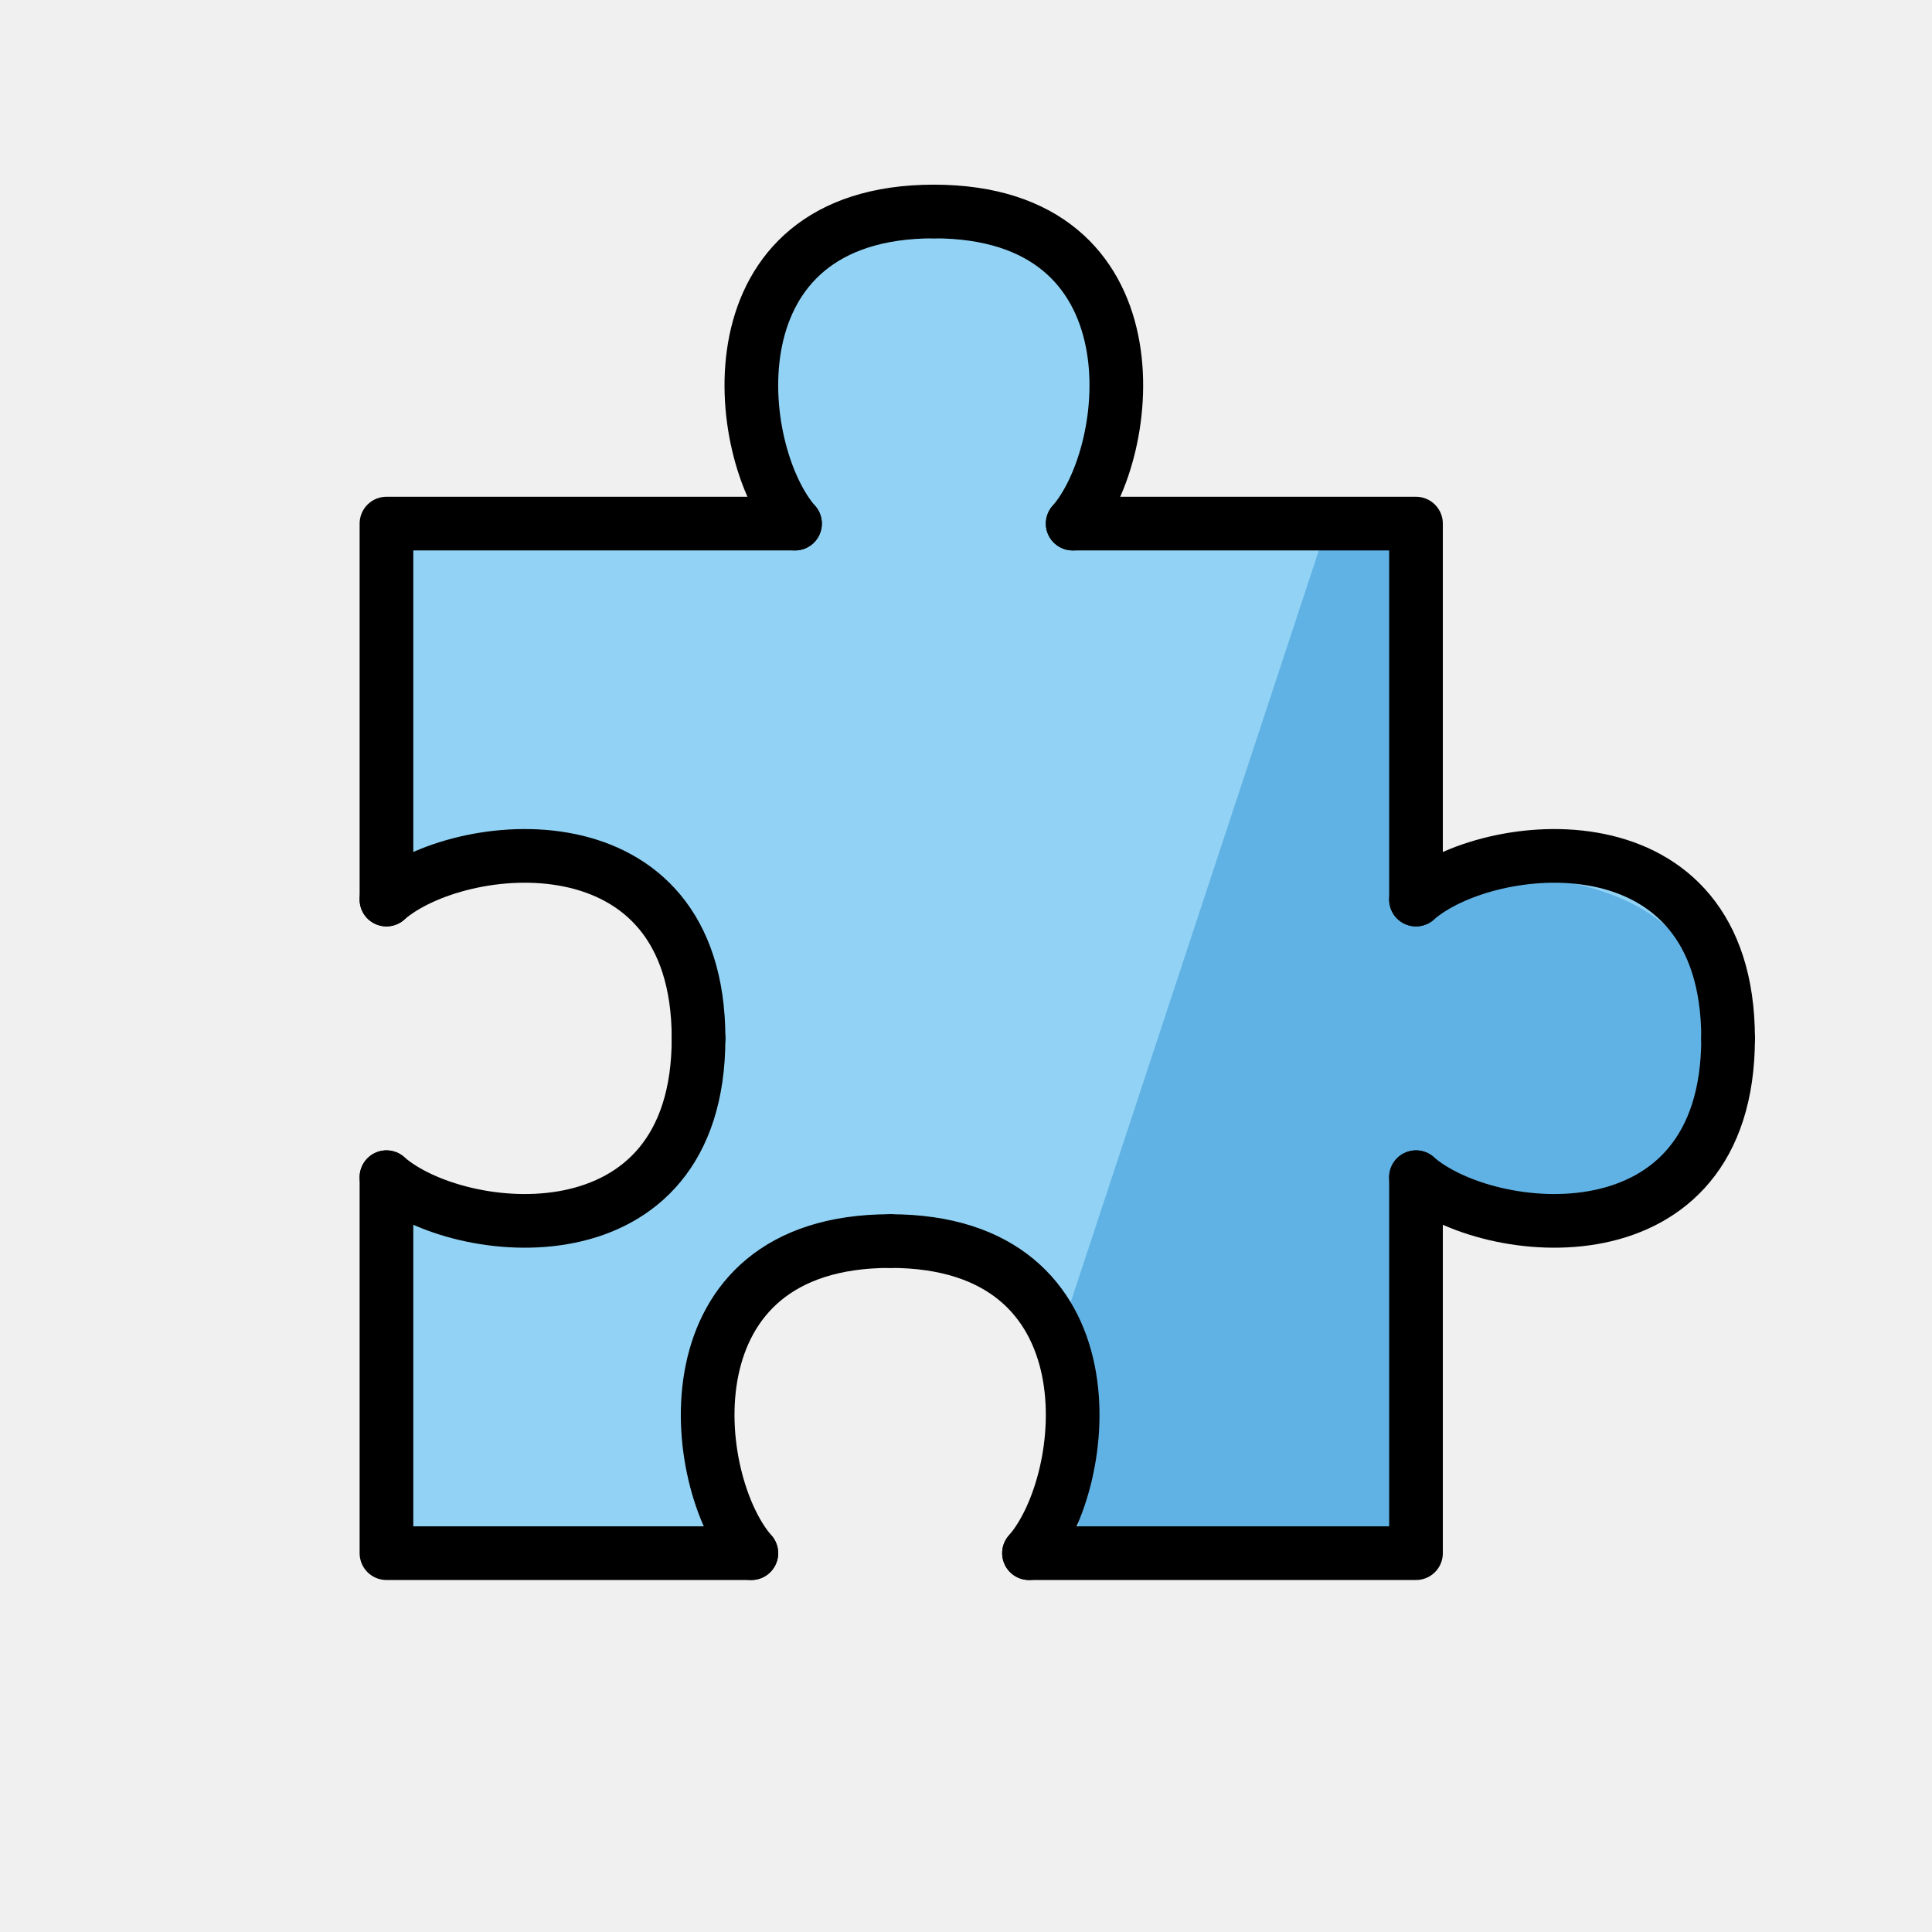
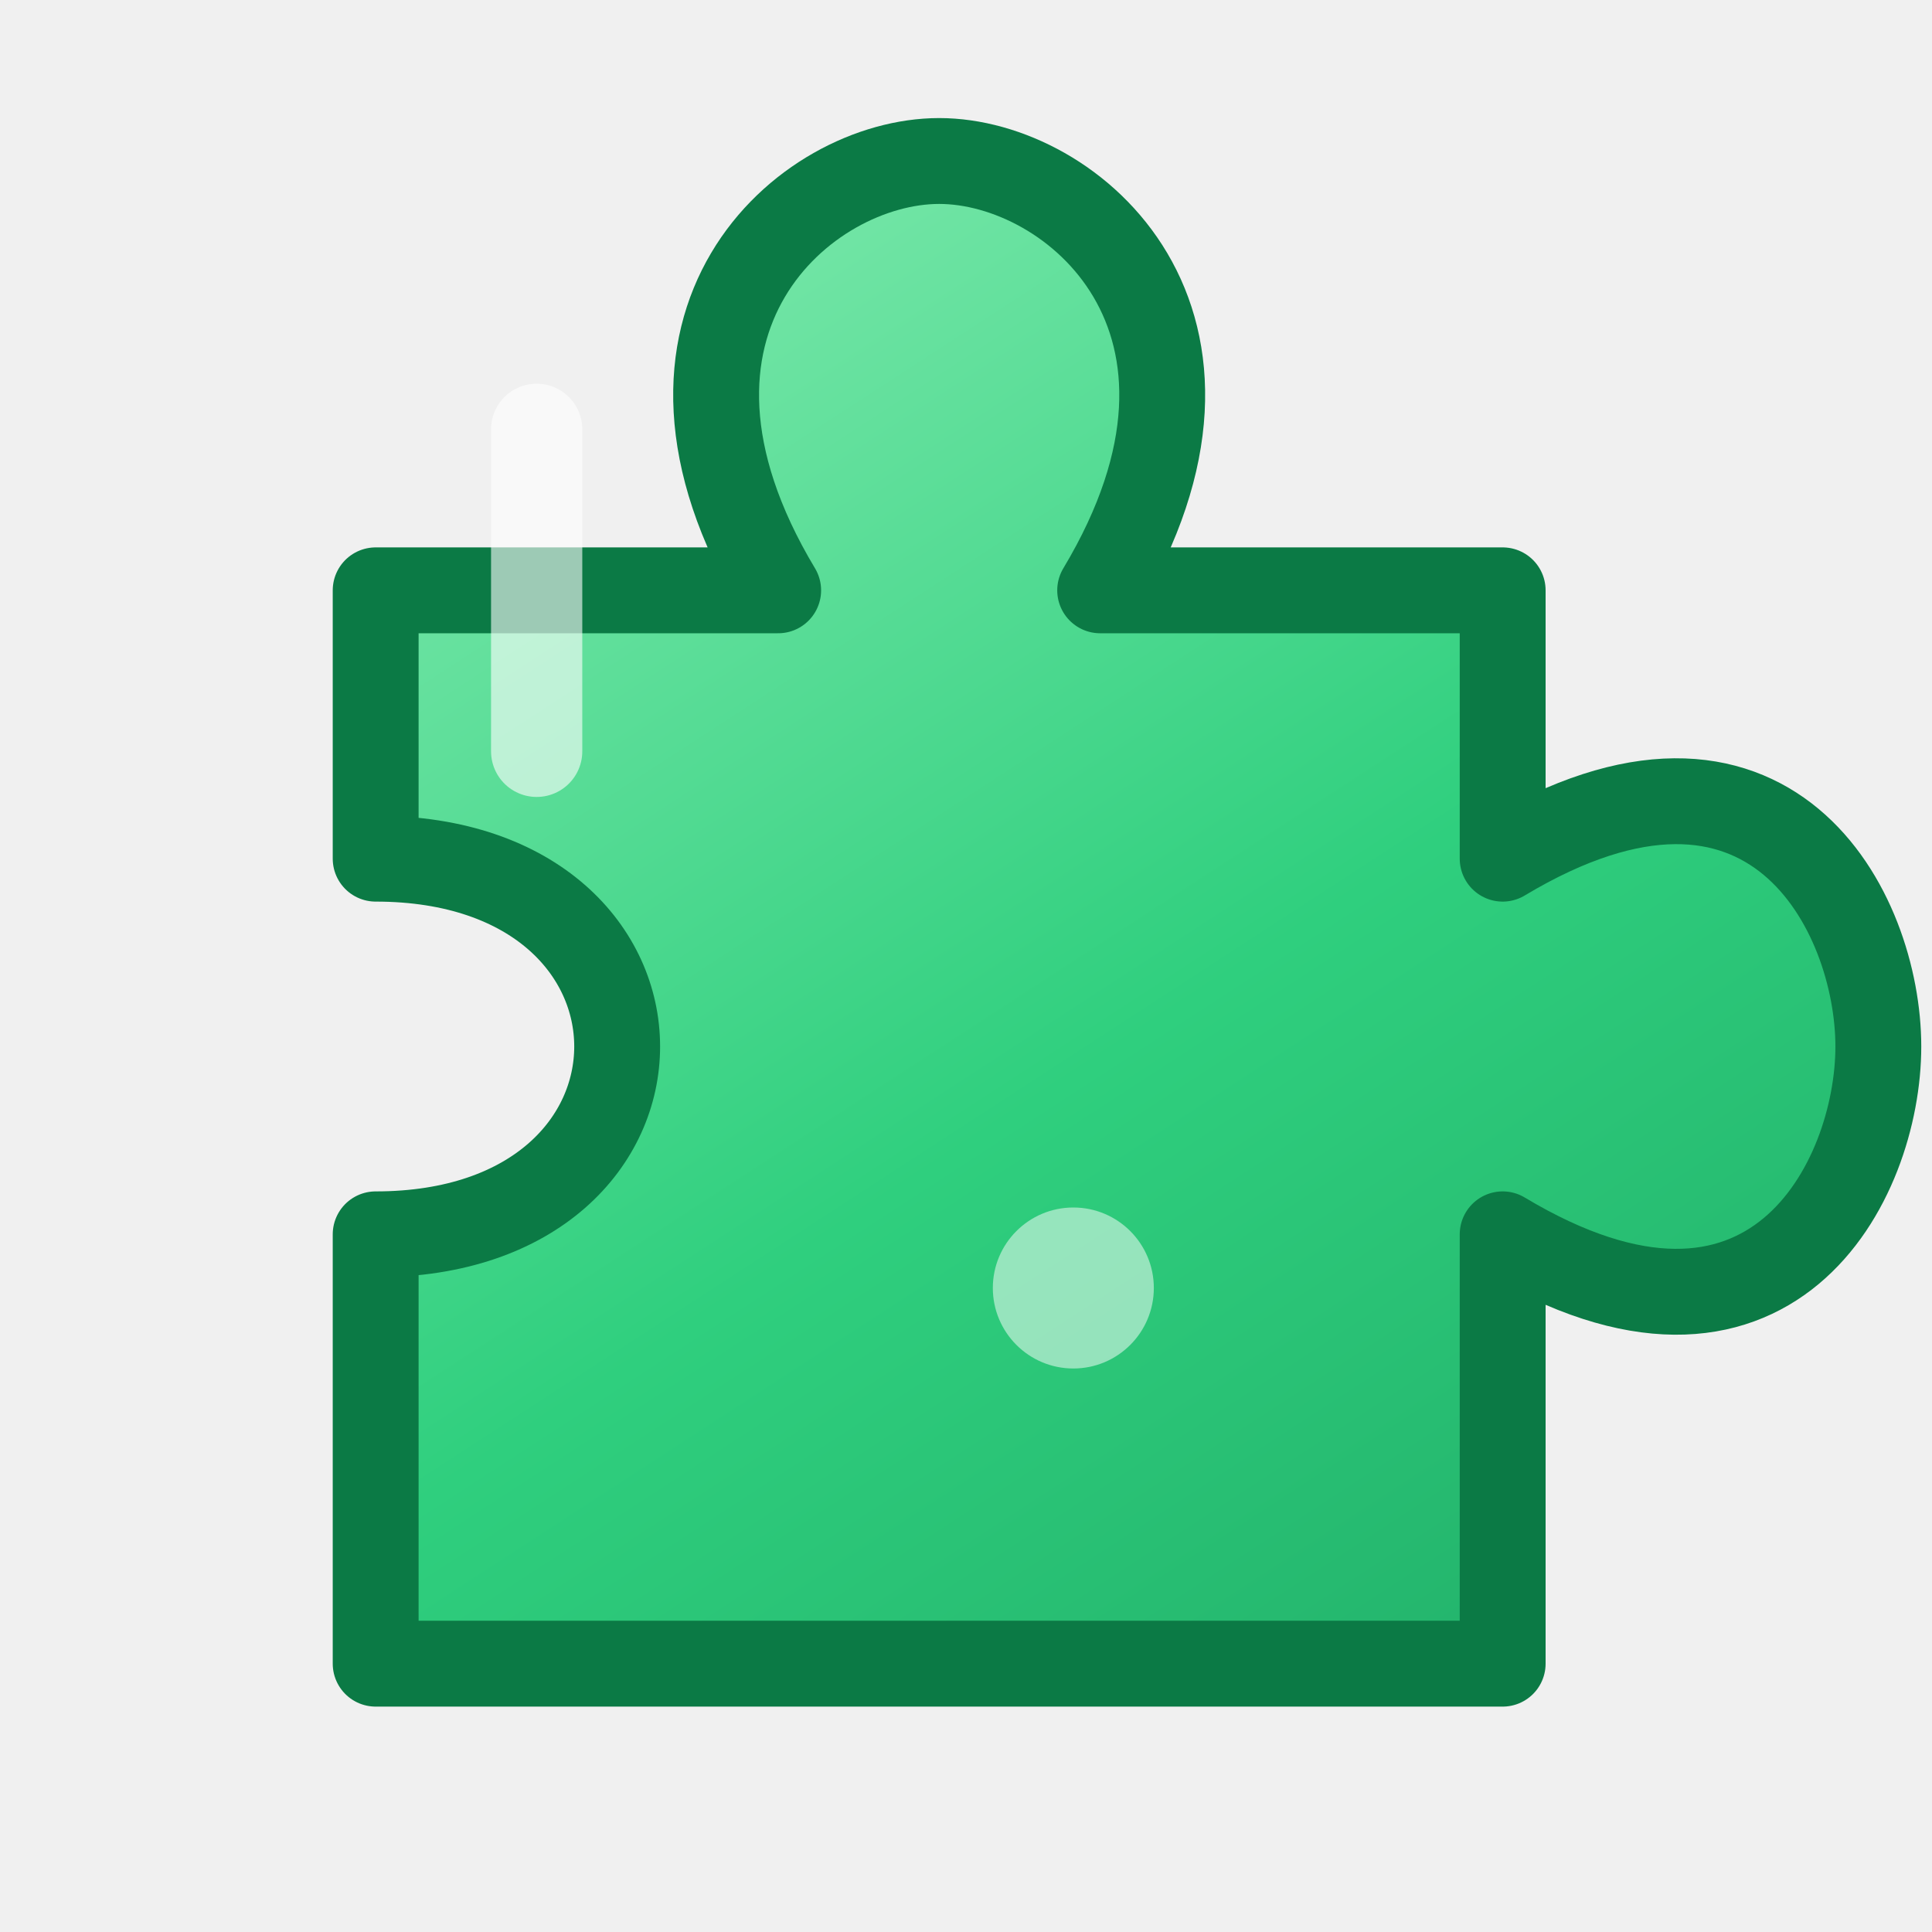
- <svg xmlns="http://www.w3.org/2000/svg" id="emoji" viewBox="0 0 72 72">
-   <g id="color">
-     <path fill="#92d3f5" d="M39.779,57.882H52.77V44.851c5.298,0,11.631,1.4,11.631-6.193,0-6.761-6.334-5.854-11.631-5.854V19.513H39.779c1.824-5.816,1.824-11.631-4.977-11.631s-6.73,6.334-6.73,11.631H14.402V33.524c4.243-1.571,11.631-4.418,11.631,5.174s-8.48,6.581-11.631,5.174V57.882H26.373c0-5.298,0-12.383,7.213-12.311C40.369,45.638,39.779,52.584,39.779,57.882Z" />
-     <path fill="#61b2e4" d="M39.054,51.099c1.736,1.736,1.11,4.134,1.11,6.783H52.77V43.871c5.816,1.036,10.997,3.604,10.997-5.214,0-5.298-4.974-6.193-10.272-6.193V19.815H49.379" />
-   </g>
-   <g id="line">
-     <polyline fill="none" stroke="#000" stroke-linecap="round" stroke-linejoin="round" stroke-width="2" points="14.402 33.524 14.402 19.513 29.628 19.513" />
-     <polyline fill="none" stroke="#000" stroke-linecap="round" stroke-linejoin="round" stroke-width="2" points="28 57.882 14.402 57.882 14.402 43.871" />
-     <polyline fill="none" stroke="#000" stroke-linecap="round" stroke-linejoin="round" stroke-width="2" points="52.77 43.871 52.77 57.882 38.348 57.882" />
-     <polyline fill="none" stroke="#000" stroke-linecap="round" stroke-linejoin="round" stroke-width="2" points="39.976 19.513 52.77 19.513 52.77 33.524" />
-     <g>
-       <path fill="none" stroke="#000" stroke-linecap="round" stroke-linejoin="round" stroke-width="2" d="M14.402,33.524c2.681-2.341,11.631-3.287,11.631,5.174" />
-       <path fill="none" stroke="#000" stroke-linecap="round" stroke-linejoin="round" stroke-width="2" d="M14.402,43.871c2.681,2.341,11.631,3.287,11.631-5.174" />
-     </g>
-     <g>
-       <path fill="none" stroke="#000" stroke-linecap="round" stroke-linejoin="round" stroke-width="2" d="M28,57.882c-2.341-2.681-3.287-11.631,5.174-11.631" />
-       <path fill="none" stroke="#000" stroke-linecap="round" stroke-linejoin="round" stroke-width="2" d="M38.348,57.882c2.341-2.681,3.287-11.631-5.174-11.631" />
-     </g>
-     <g>
-       <path fill="none" stroke="#000" stroke-linecap="round" stroke-linejoin="round" stroke-width="2" d="M29.628,19.513c-2.341-2.681-3.287-11.631,5.174-11.631" />
-       <path fill="none" stroke="#000" stroke-linecap="round" stroke-linejoin="round" stroke-width="2" d="M39.975,19.513c2.341-2.681,3.287-11.631-5.174-11.631" />
-     </g>
-     <g>
-       <path fill="none" stroke="#000" stroke-linecap="round" stroke-linejoin="round" stroke-width="2" d="M52.77,43.871c2.681,2.341,11.631,3.287,11.631-5.174" />
-       <path fill="none" stroke="#000" stroke-linecap="round" stroke-linejoin="round" stroke-width="2" d="M52.77,33.524c2.681-2.341,11.631-3.287,11.631,5.174" />
-     </g>
-   </g>
+ <svg xmlns="http://www.w3.org/2000/svg" viewBox="0 0 72 72" width="72" height="72">
+   <defs>
+     <linearGradient id="g-green" x1="0.2" y1="0" x2="0.85" y2="1">
+       <stop offset="0" stop-color="#7be8ab" />
+       <stop offset="0.55" stop-color="#2fcf7e" />
+       <stop offset="1" stop-color="#22b16a" />
+     </linearGradient>
+   </defs>
+   <path d="M14 22H29C23 12 30 6 35 6C40 6 47 12 41 22H56V32C66 26 70 34 70 39C70 44 66 52 56 46V62H14V46C26 46 26 32 14 32z" fill="url(#g-green)" stroke="#0b7a45" stroke-width="3.2" stroke-linejoin="round" stroke-linecap="round" />
+   <path d="M20 28V16" fill="none" stroke="#fff" stroke-width="3.4" stroke-linecap="round" opacity="0.6" />
+   <circle cx="40" cy="48" r="3" fill="#fff" opacity=".5" />
</svg>
